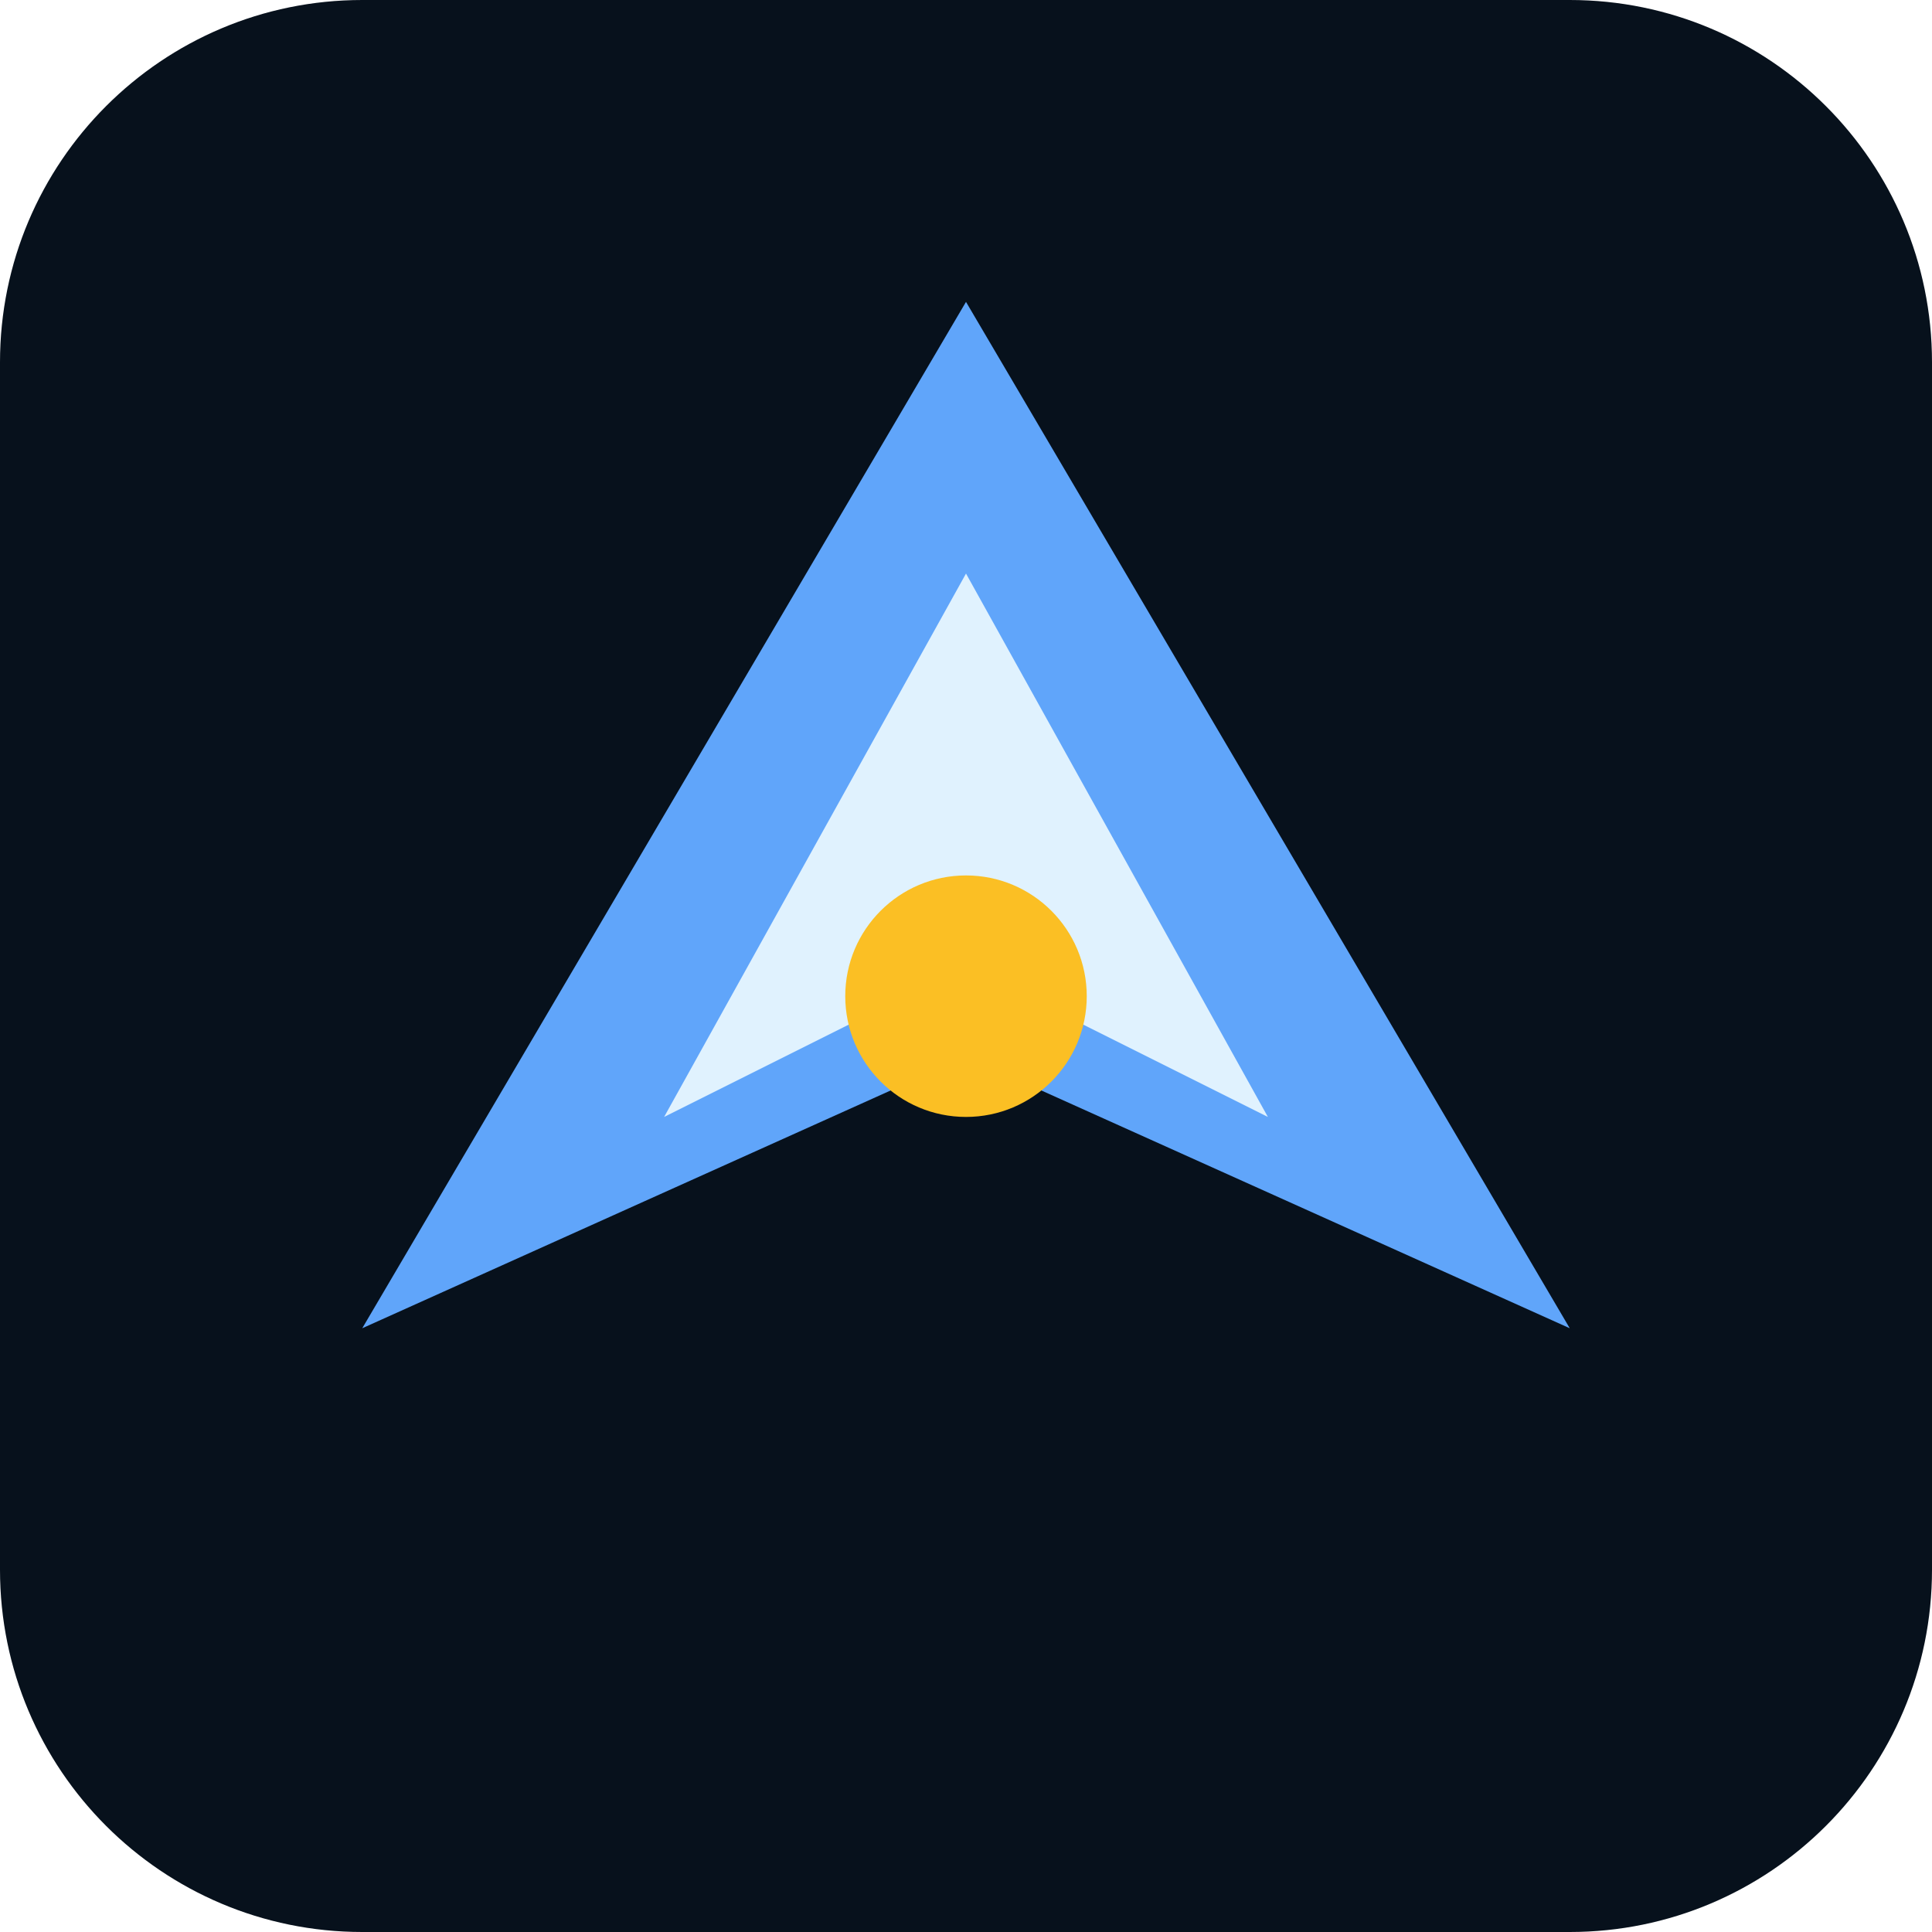
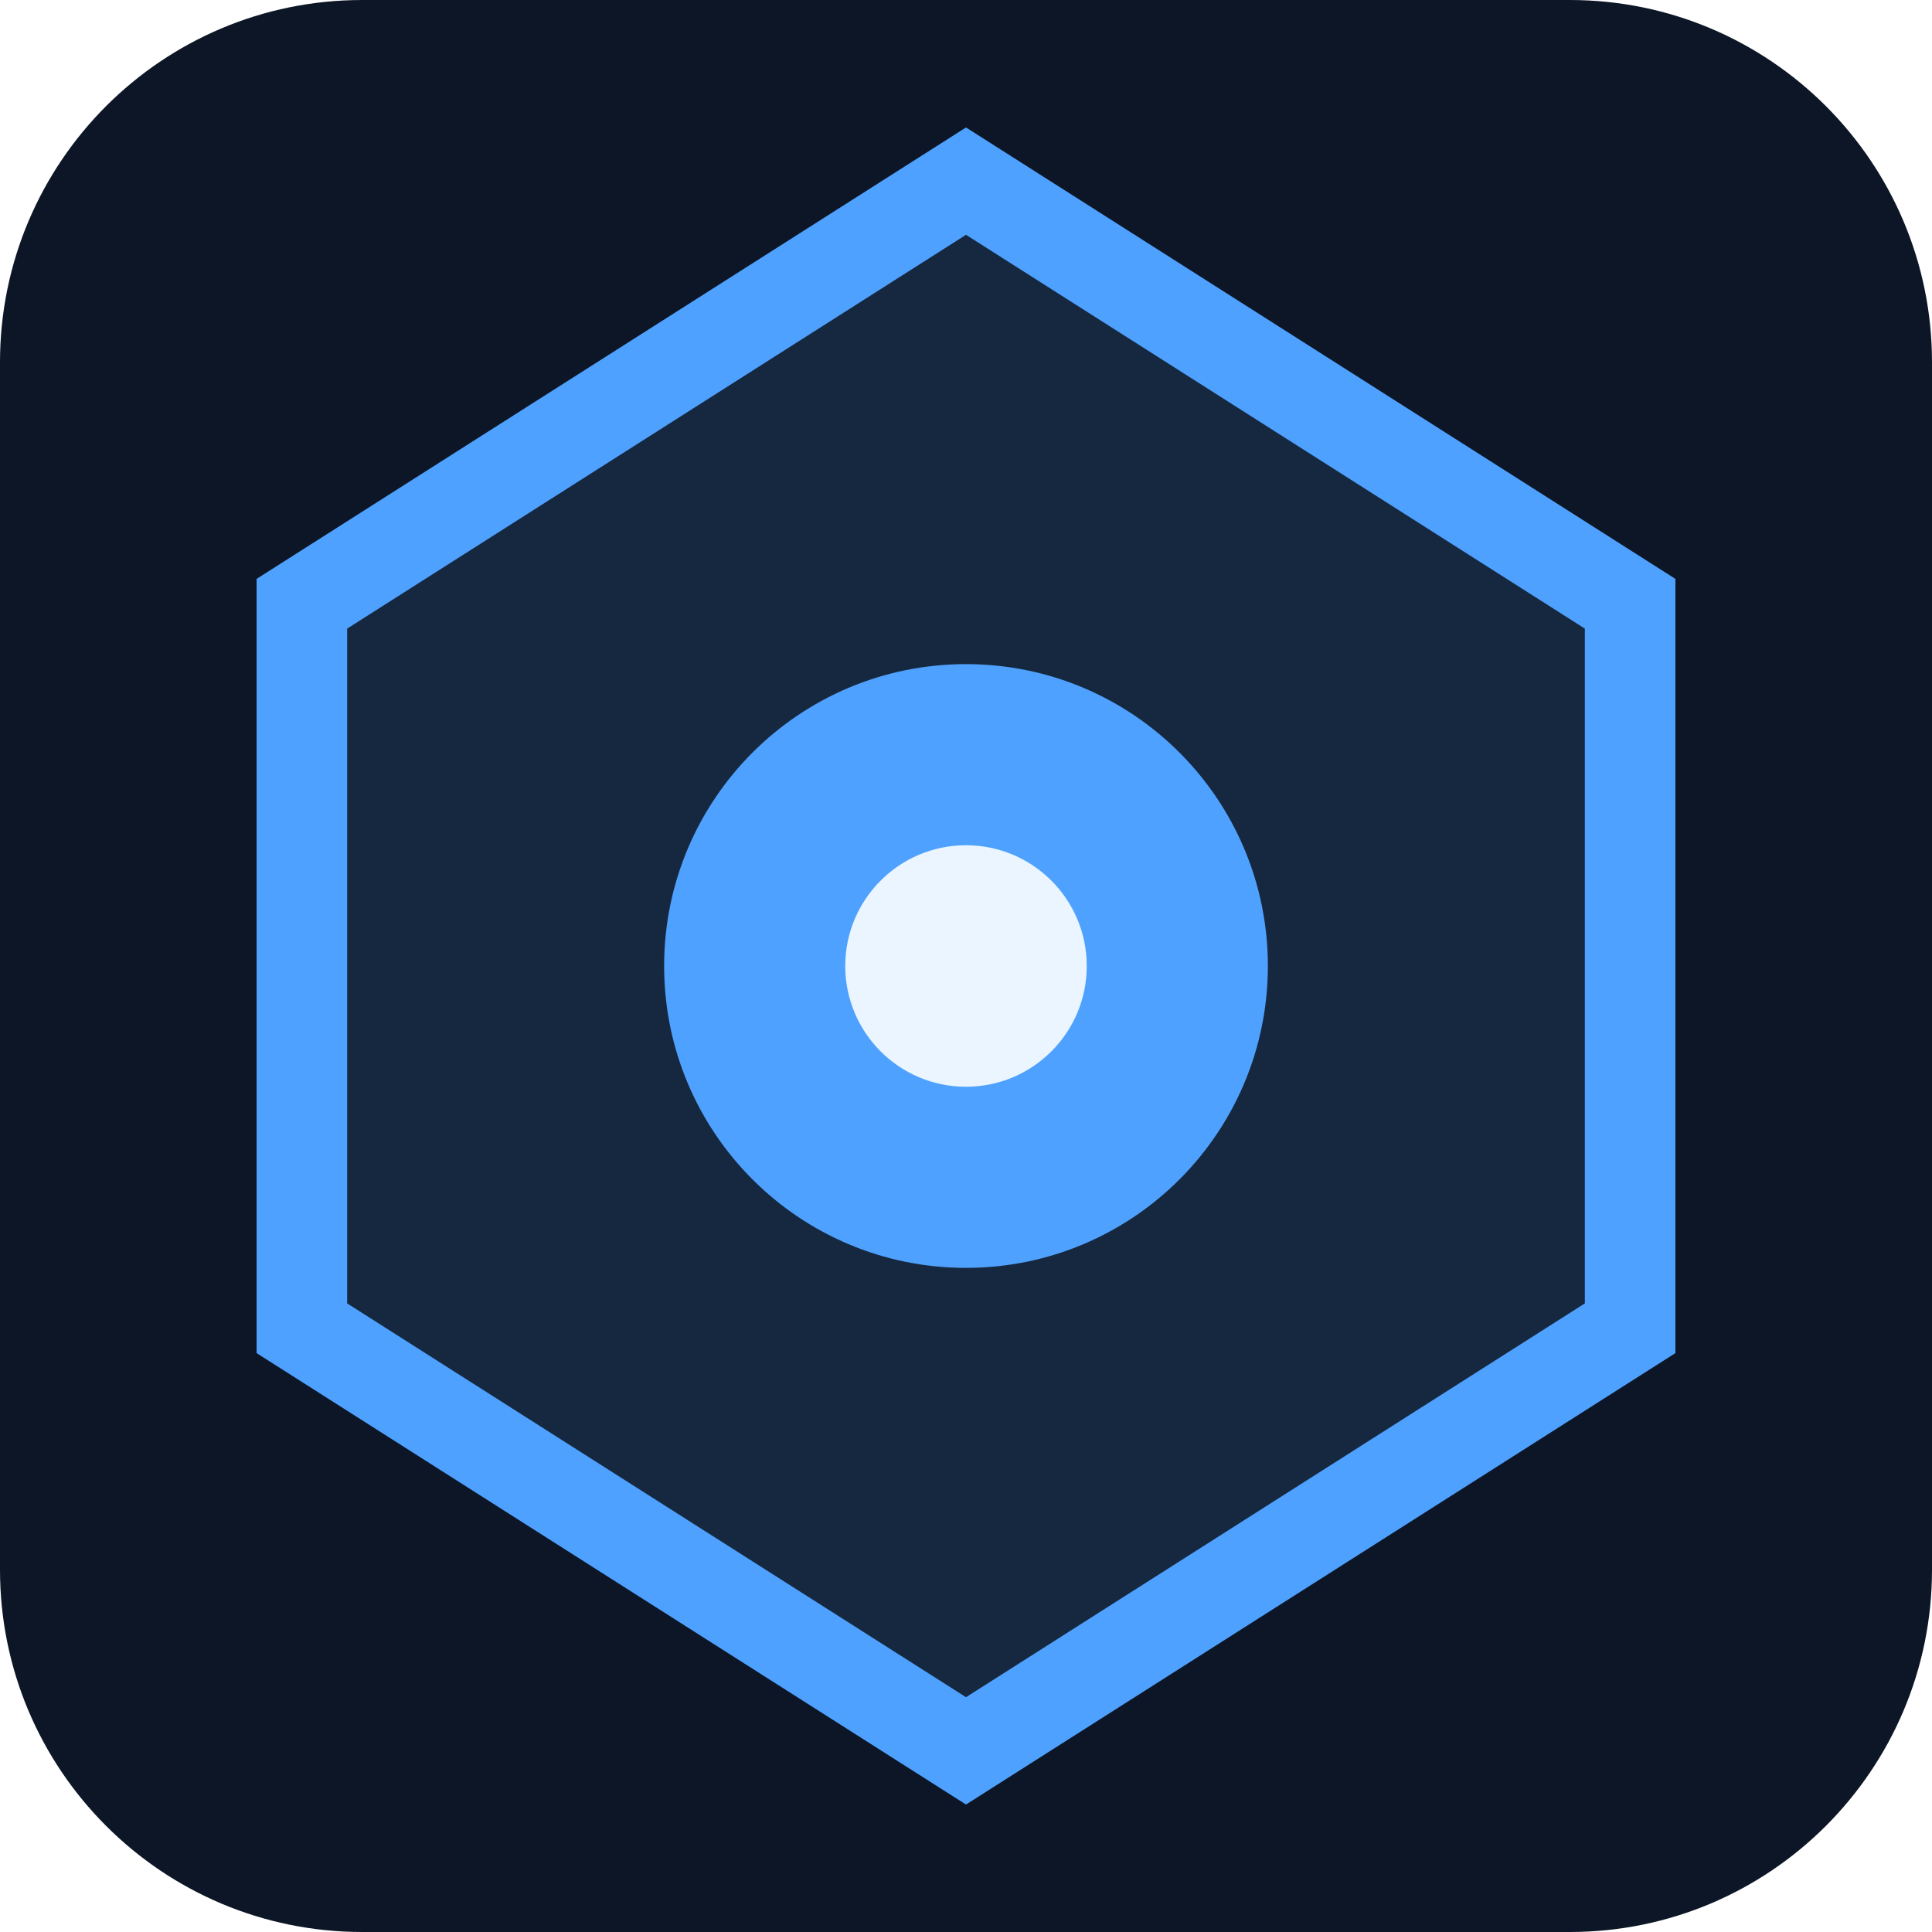
- <svg xmlns="http://www.w3.org/2000/svg" viewBox="0 0 64 64">
-   <rect width="64" height="64" rx="12" fill="#07111c" />
-   <path d="M12 44 32 10l20 34-20-9-20 9Z" fill="#60a5fa" />
-   <path d="m32 19 10 18-10-5-10 5 10-18Z" fill="#e0f2fe" />
-   <circle cx="32" cy="33" r="4" fill="#fbbf24" />
+ <svg xmlns="http://www.w3.org/2000/svg" viewBox="0 0 32 32">
+   <rect width="32" height="32" rx="6" fill="#0c1626" />
+   <path d="M16 3 L27 10 L27 22 L16 29 L5 22 L5 10 Z" fill="#16283f" stroke="#4ea1ff" stroke-width="1.5" />
+   <circle cx="16" cy="16" r="5" fill="#4ea1ff" />
+   <circle cx="16" cy="16" r="2" fill="#eaf5ff" />
</svg>
